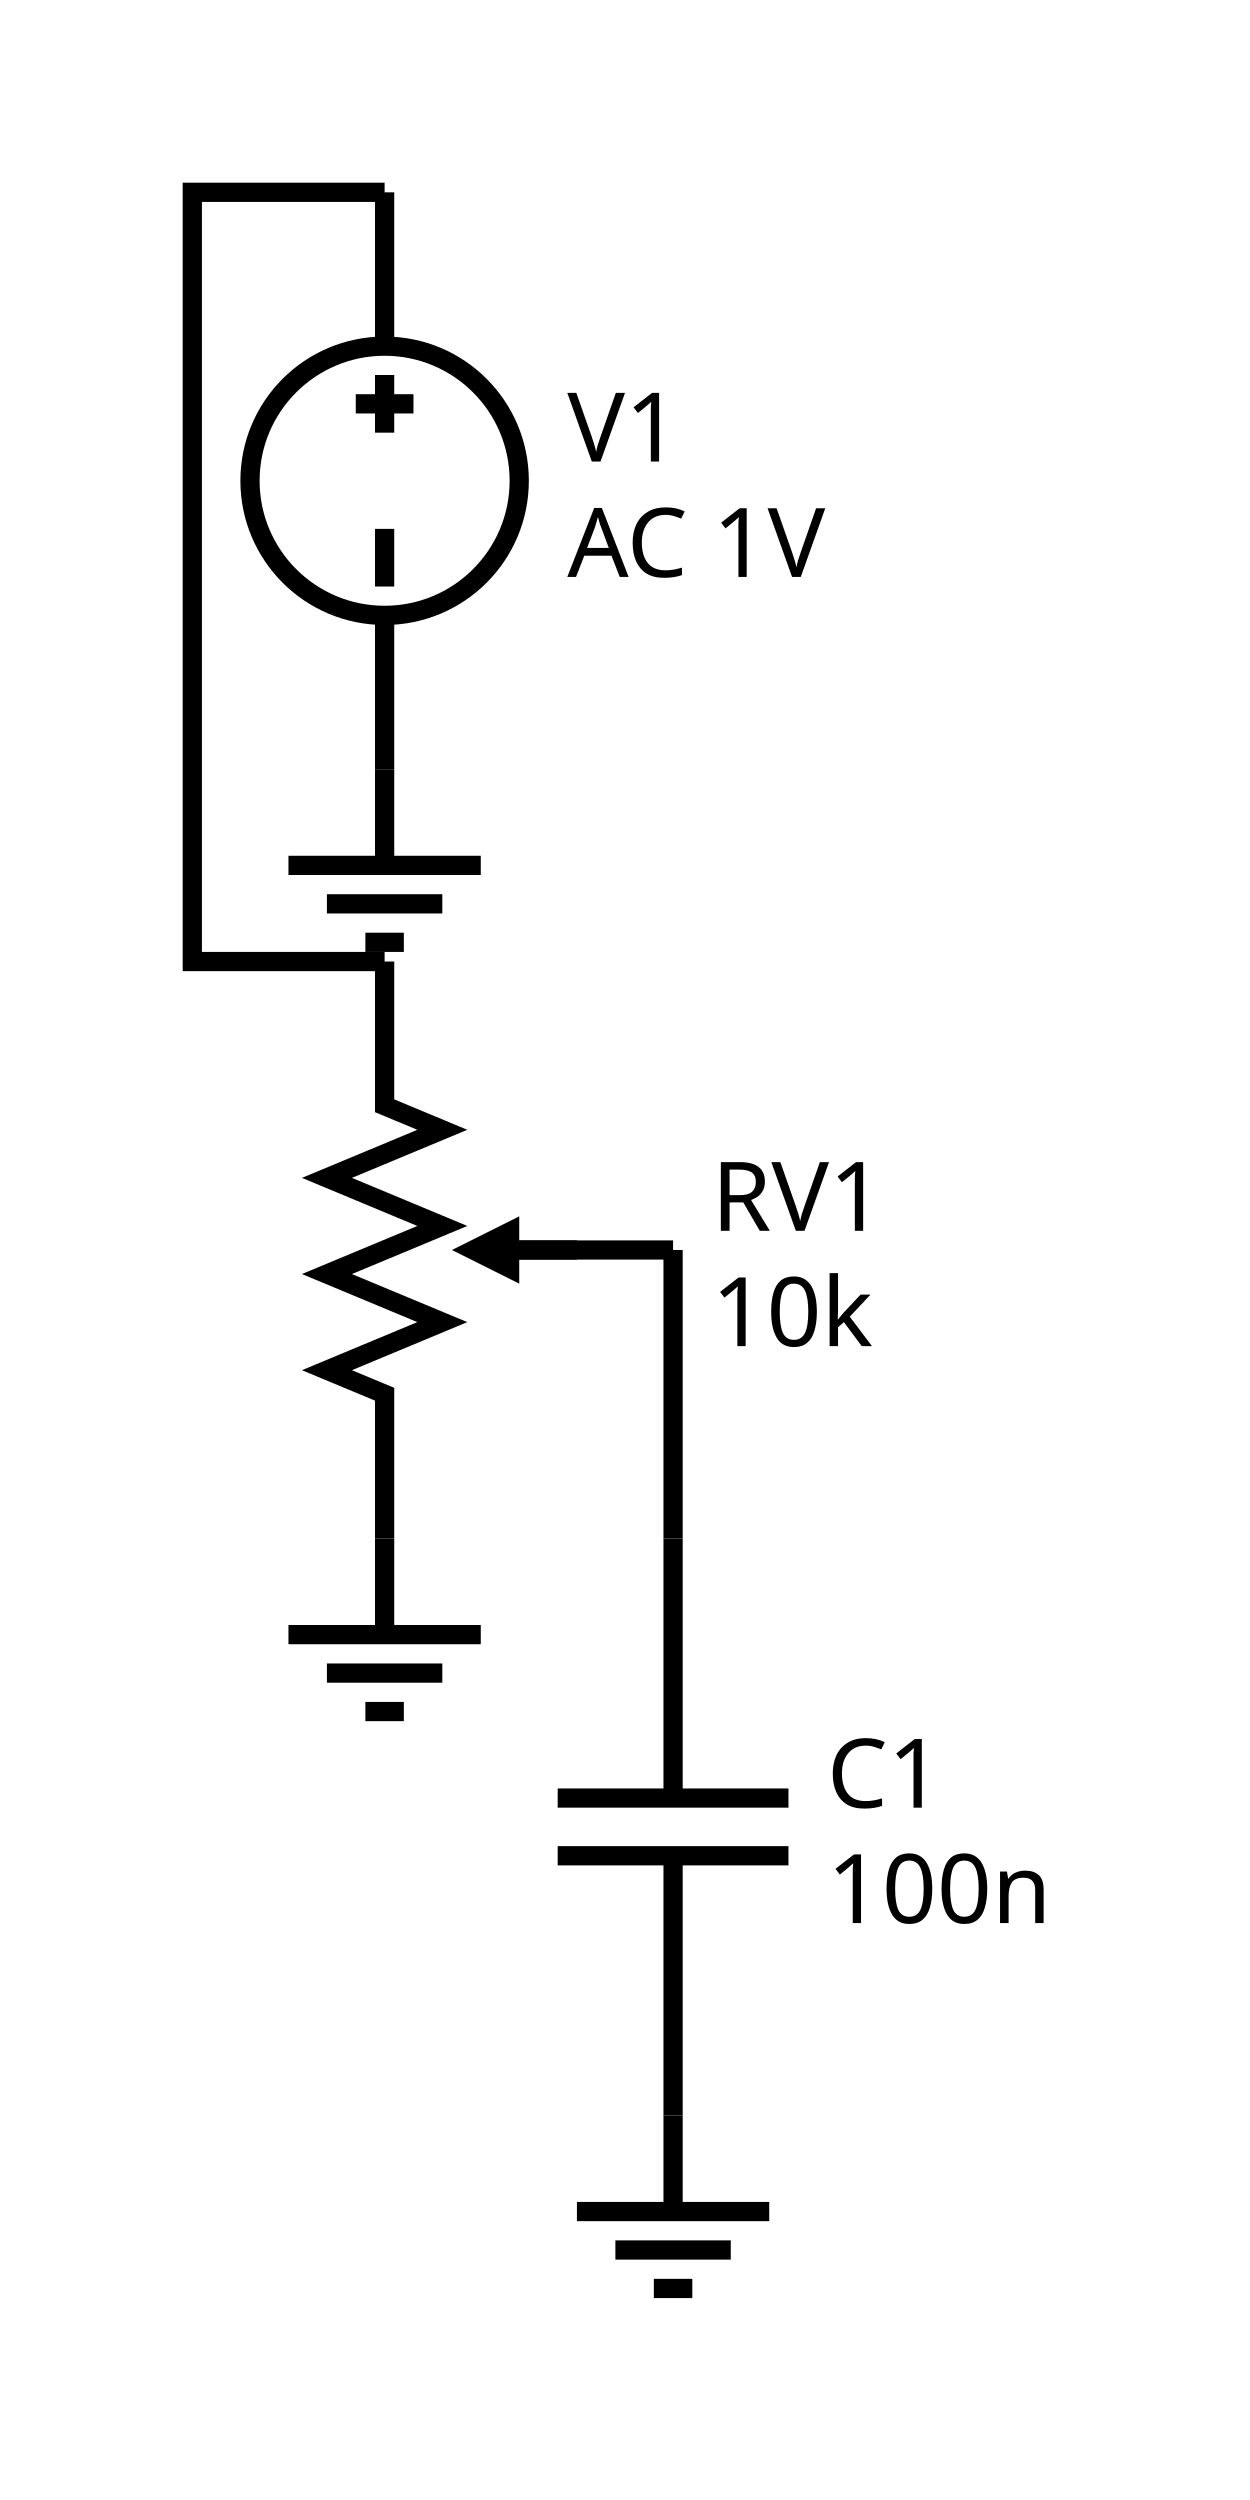
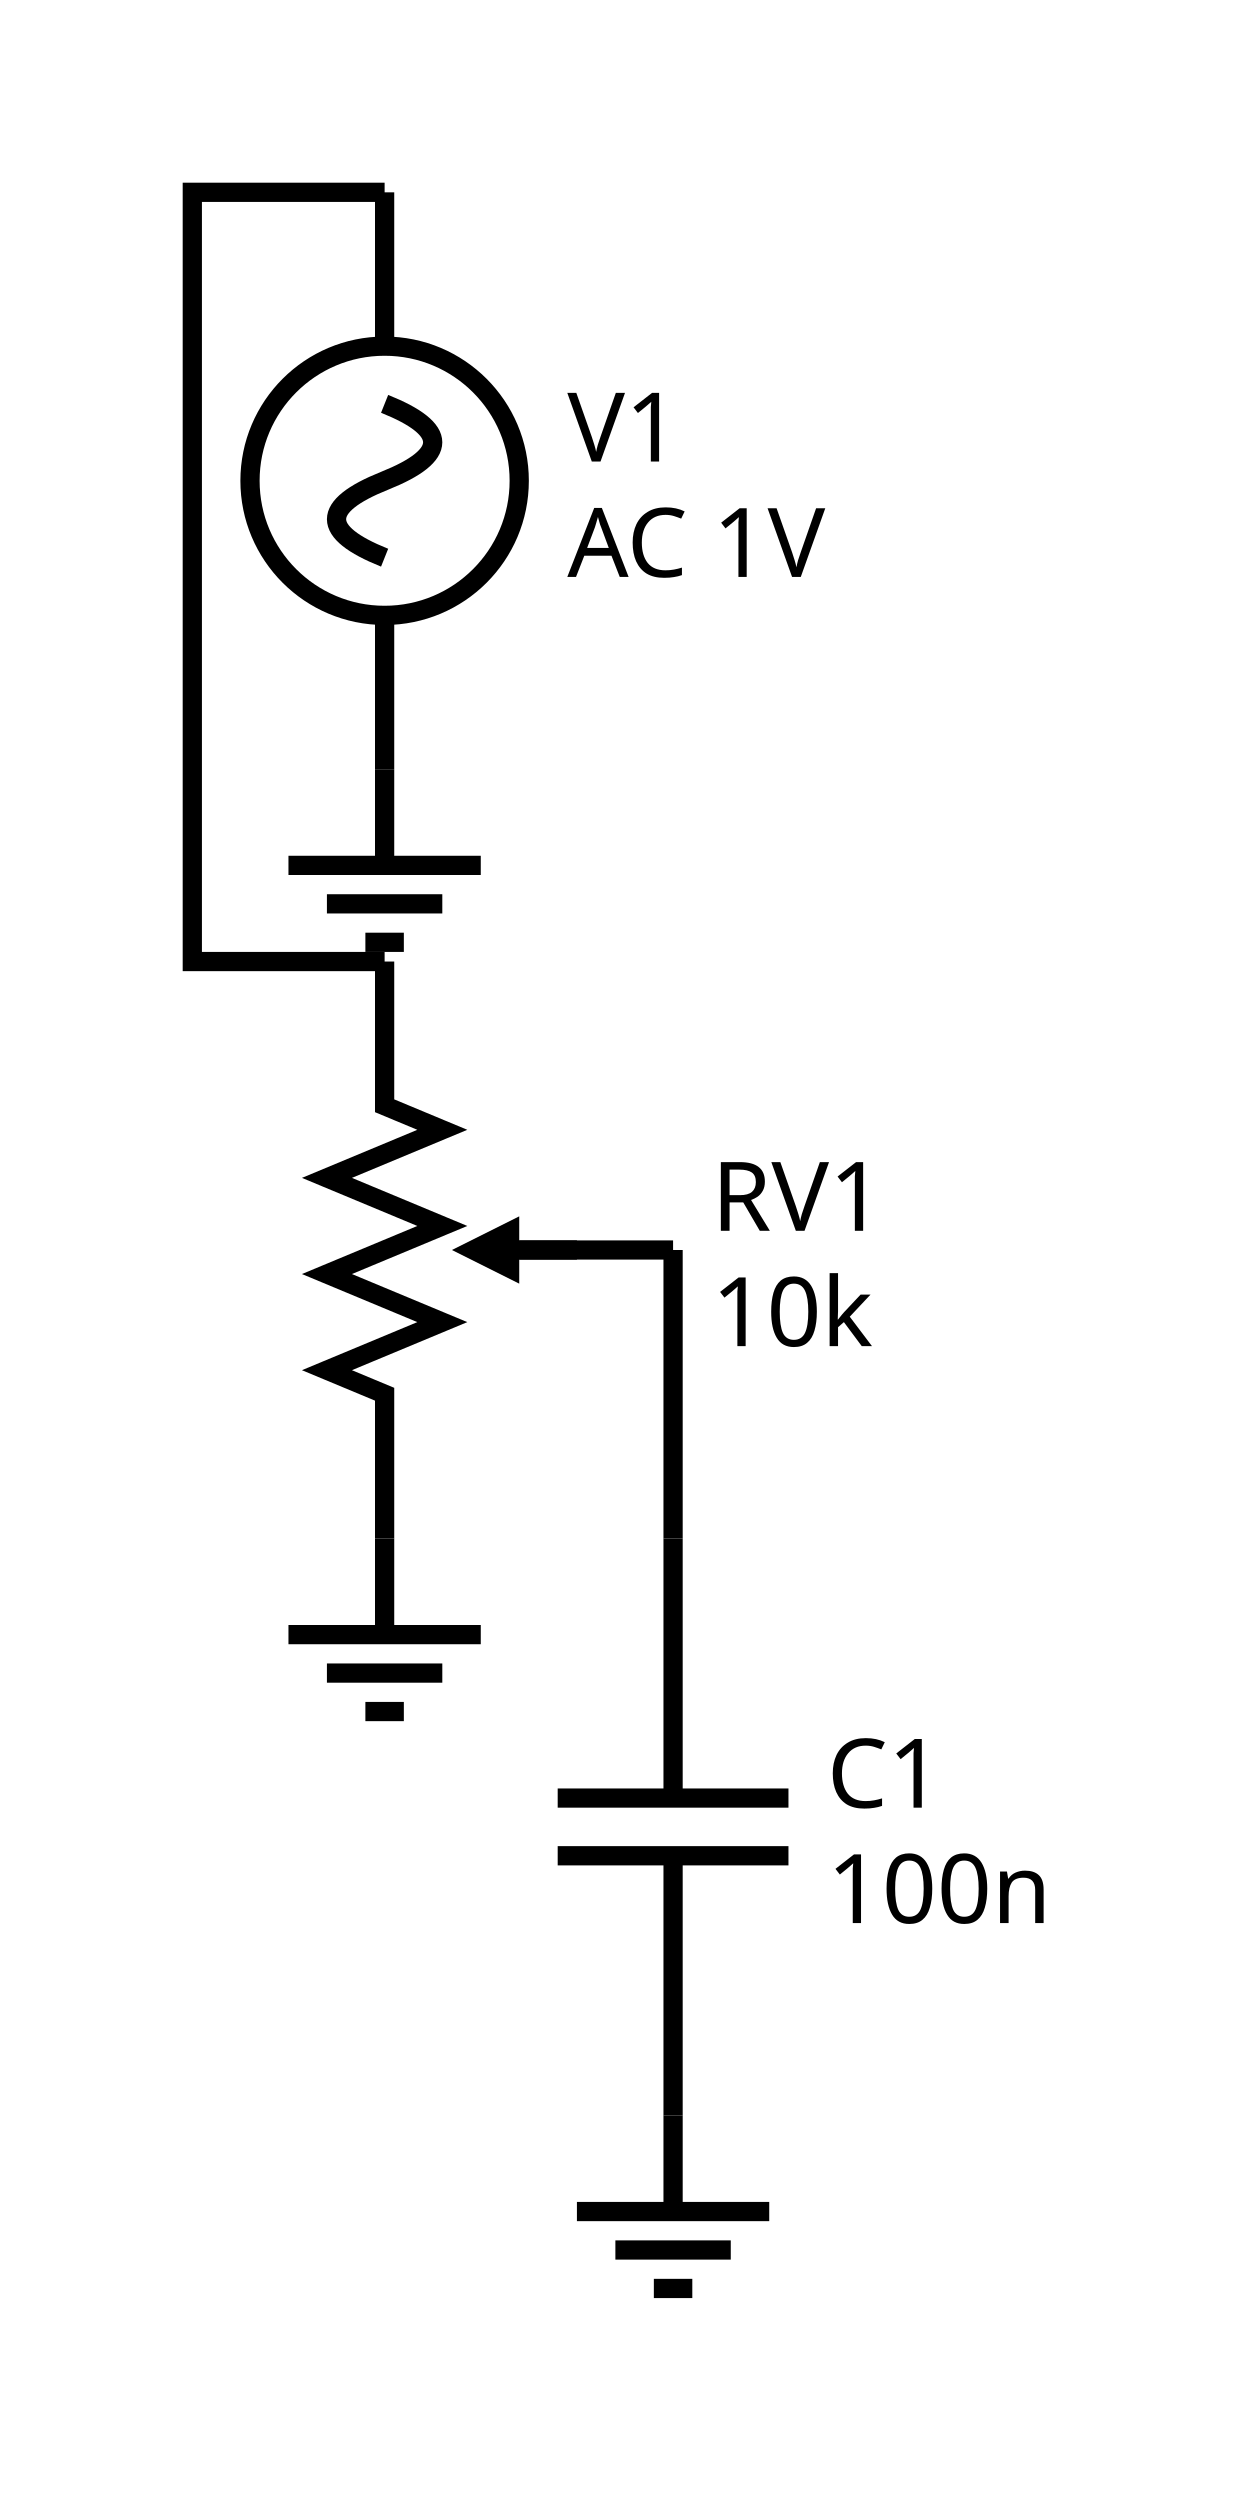
<svg xmlns="http://www.w3.org/2000/svg" viewBox="0 10 130 260" fill="none" stroke="currentColor" stroke-width="2">
  <g data-ref="C1" transform="translate(70 170) rotate(-270)">
    <path d="M0 0H27M33 0H60M27 -12V12M33 -12V12" />
  </g>
  <g transform="translate(70 230)">
    <path d="M0 0V10M-10 10H10M-6 14H6M-2 18H2" />
  </g>
  <g data-ref="RV1" transform="translate(40 110) rotate(-270)">
    <path d="M0 0H15L17.5 -6L22.5 6L27.5 -6L32.5 6L37.5 -6L42.5 6L45 0H60M30 -30V-12" />
    <path d="M30 -20L30 -14" />
    <path fill="currentColor" stroke="none" d="M30 -7L26.5 -14L33.5 -14Z" />
  </g>
  <g transform="translate(40 170)">
    <path d="M0 0V10M-10 10H10M-6 14H6M-2 18H2" />
  </g>
  <g data-ref="V1" transform="translate(40 30) rotate(-270)">
-     <path d="M0 0H16M44 0H60M19 0H25M22 -3V3M35 0H41" />
+     <path d="M0 0H16M44 0H60M22 0Q26 -10 30 0T38 0" />
    <circle cx="30" cy="0" r="14" />
  </g>
  <g transform="translate(40 90)">
    <path d="M0 0V10M-10 10H10M-6 14H6M-2 18H2" />
  </g>
  <polyline data-net="in" points="40,30 20,30 20,110 40,110" />
  <polyline data-net="out" points="70,140 70,170" />
  <g fill="currentColor" stroke="none" font-family="sans-serif" font-size="10" text-anchor="middle">
    <text x="86" y="198" text-anchor="start">C1</text>
    <text x="86" y="210" text-anchor="start">100n</text>
    <text x="74" y="138" text-anchor="start">RV1</text>
    <text x="74" y="150" text-anchor="start">10k</text>
    <text x="59" y="58" text-anchor="start">V1</text>
    <text x="59" y="70" text-anchor="start">AC 1V</text>
  </g>
</svg>
